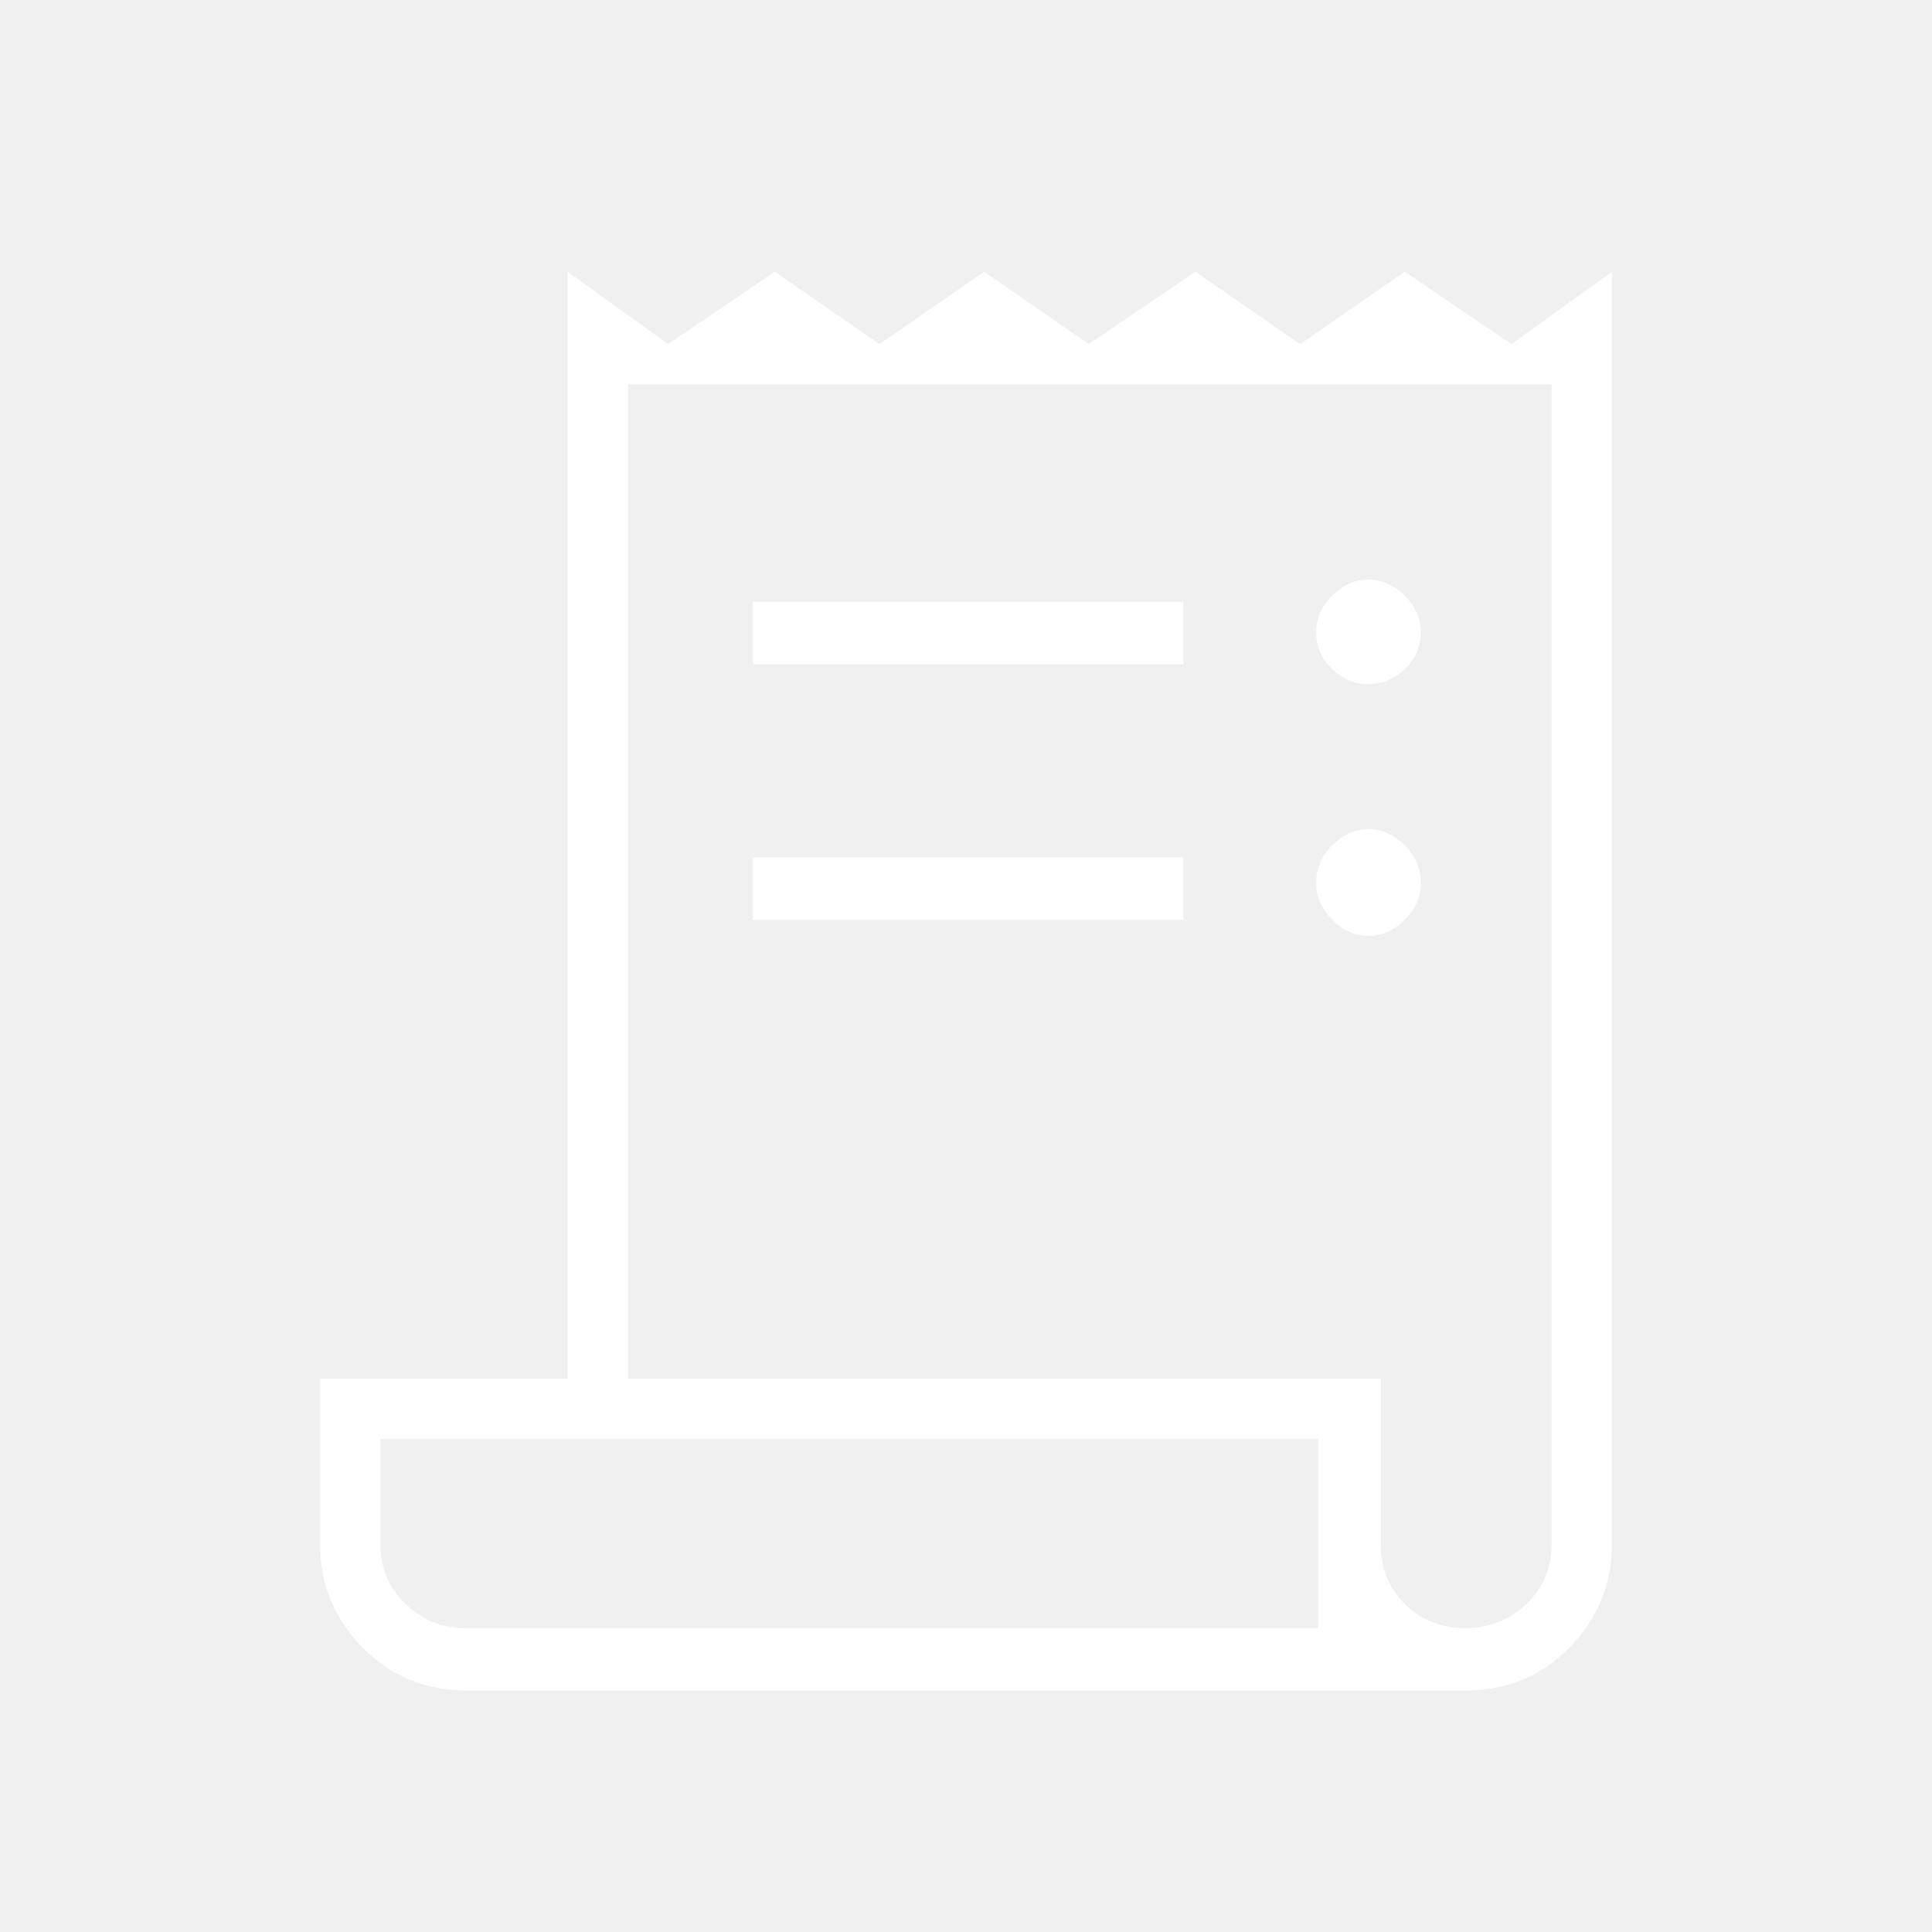
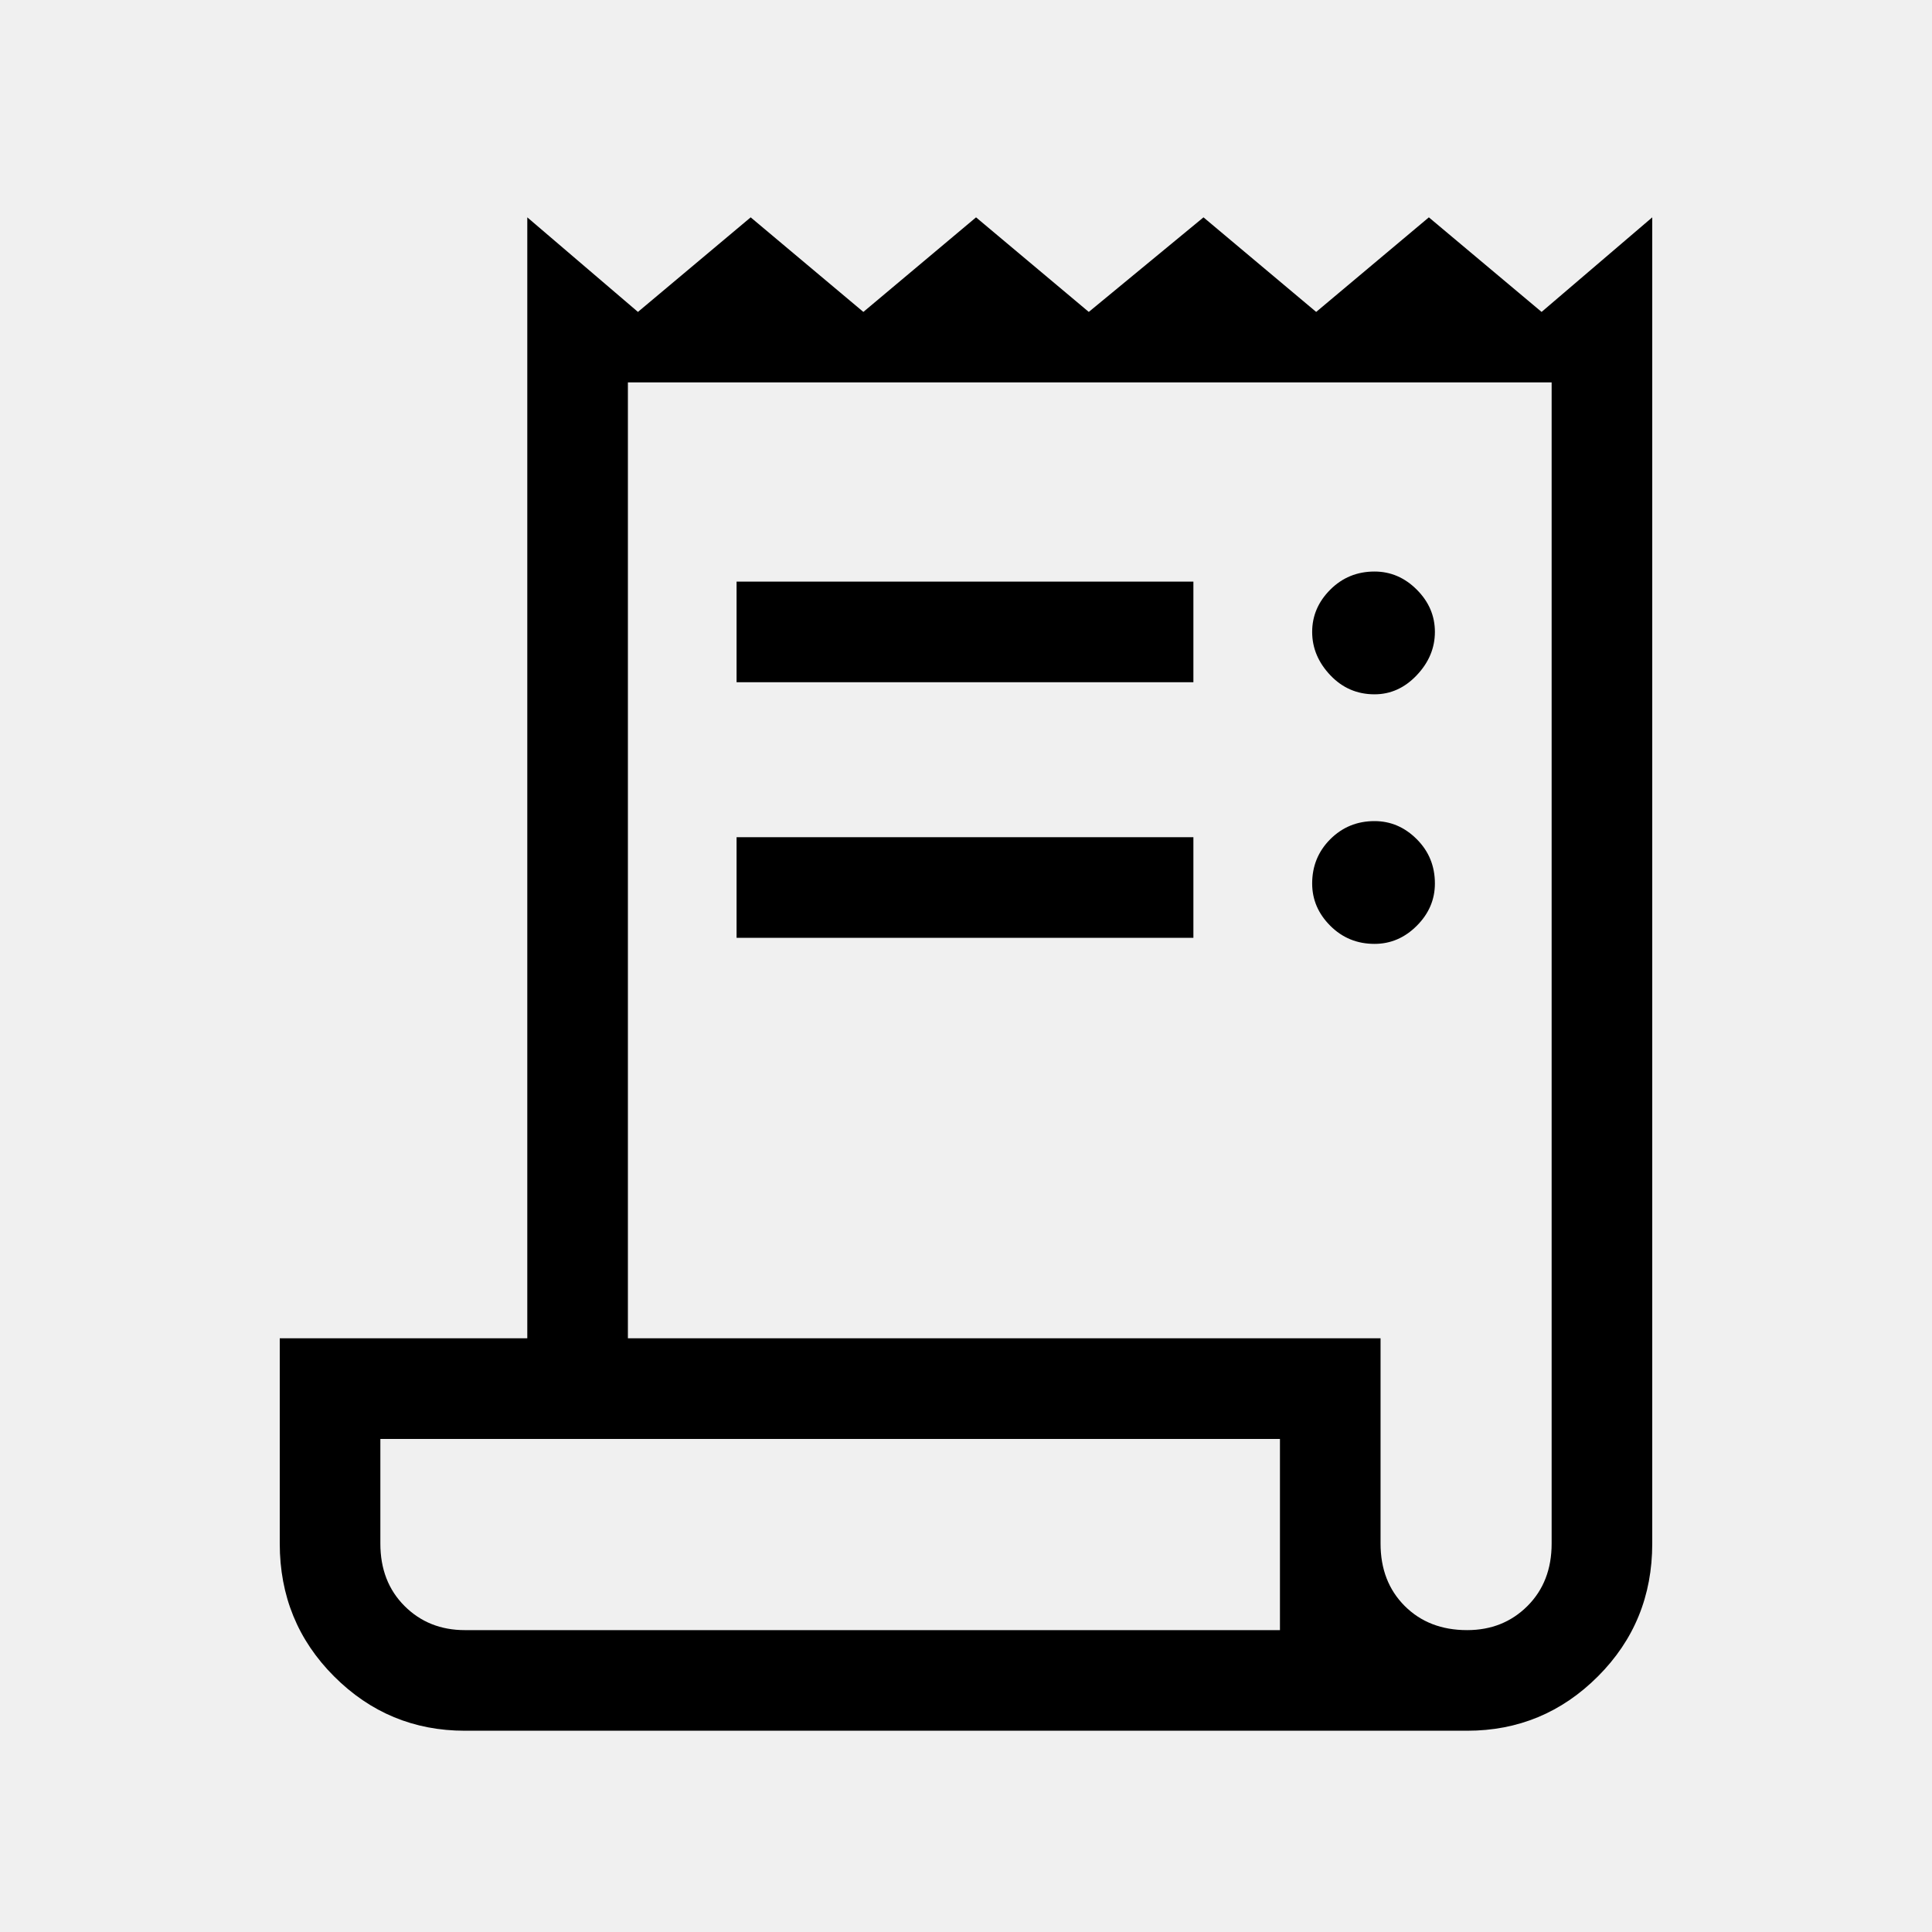
- <svg xmlns="http://www.w3.org/2000/svg" height="48" width="48">
-   <path fill="#fff" d="M11.6 42q-1.55 0-2.6-1.075T7.95 38.35v-4.1h6.15V6.75l2.5 1.8 2.65-1.8 2.6 1.8 2.6-1.8 2.6 1.8 2.65-1.8 2.6 1.8 2.6-1.8 2.65 1.8 2.5-1.8v31.6q0 1.5-1.05 2.575Q37.95 42 36.4 42Zm24.8-1.55q.9 0 1.525-.6.625-.6.625-1.5V9.55H15.6v24.7h18.7v4.1q0 .9.6 1.5t1.5.6ZM18.7 16.5v-1.55h10.7v1.55Zm0 6.35V21.3h10.7v1.55ZM34 17q-.5 0-.9-.375t-.4-.925q0-.5.4-.9t.9-.4q.5 0 .9.4t.4.9q0 .55-.4.925T34 17Zm0 6.25q-.5 0-.9-.4t-.4-.9q0-.55.4-.95.4-.4.9-.4t.9.4q.4.4.4.95 0 .5-.4.9t-.9.4Zm-22.45 17.2h21.2v-4.7H9.45v2.6q0 .9.625 1.5t1.475.6Zm-2.1 0v-4.7 4.7Z" />
+ <svg xmlns="http://www.w3.org/2000/svg" height="40" width="40">
+   <path d="M9.625 35.833q-1.583 0-2.708-1.125-1.125-1.125-1.125-2.75v-4.25h5.125V4.5l2.291 1.958L15.542 4.5l2.333 1.958L20.208 4.5l2.334 1.958L24.917 4.5l2.333 1.958L29.583 4.5l2.334 1.958L34.208 4.5v27.458q0 1.625-1.125 2.75t-2.708 1.125Zm20.75-2.083q.75 0 1.25-.5t.5-1.292V7.917H13v19.791h15.583v4.25q0 .792.5 1.292t1.292.5ZM15.25 14.125v-2.083h9.458v2.083Zm0 5.292v-2.084h9.458v2.084Zm13.208-5.042q-.541 0-.916-.396t-.375-.896q0-.5.375-.875t.916-.375q.5 0 .875.375t.375.875q0 .5-.375.896t-.875.396Zm0 5.167q-.541 0-.916-.375t-.375-.875q0-.542.375-.917t.916-.375q.5 0 .875.375t.375.917q0 .5-.375.875t-.875.375ZM9.625 33.75H26.5v-3.958H7.875v2.166q0 .792.5 1.292t1.25.5Zm-1.75 0v-3.958 3.958Z" />
</svg>
